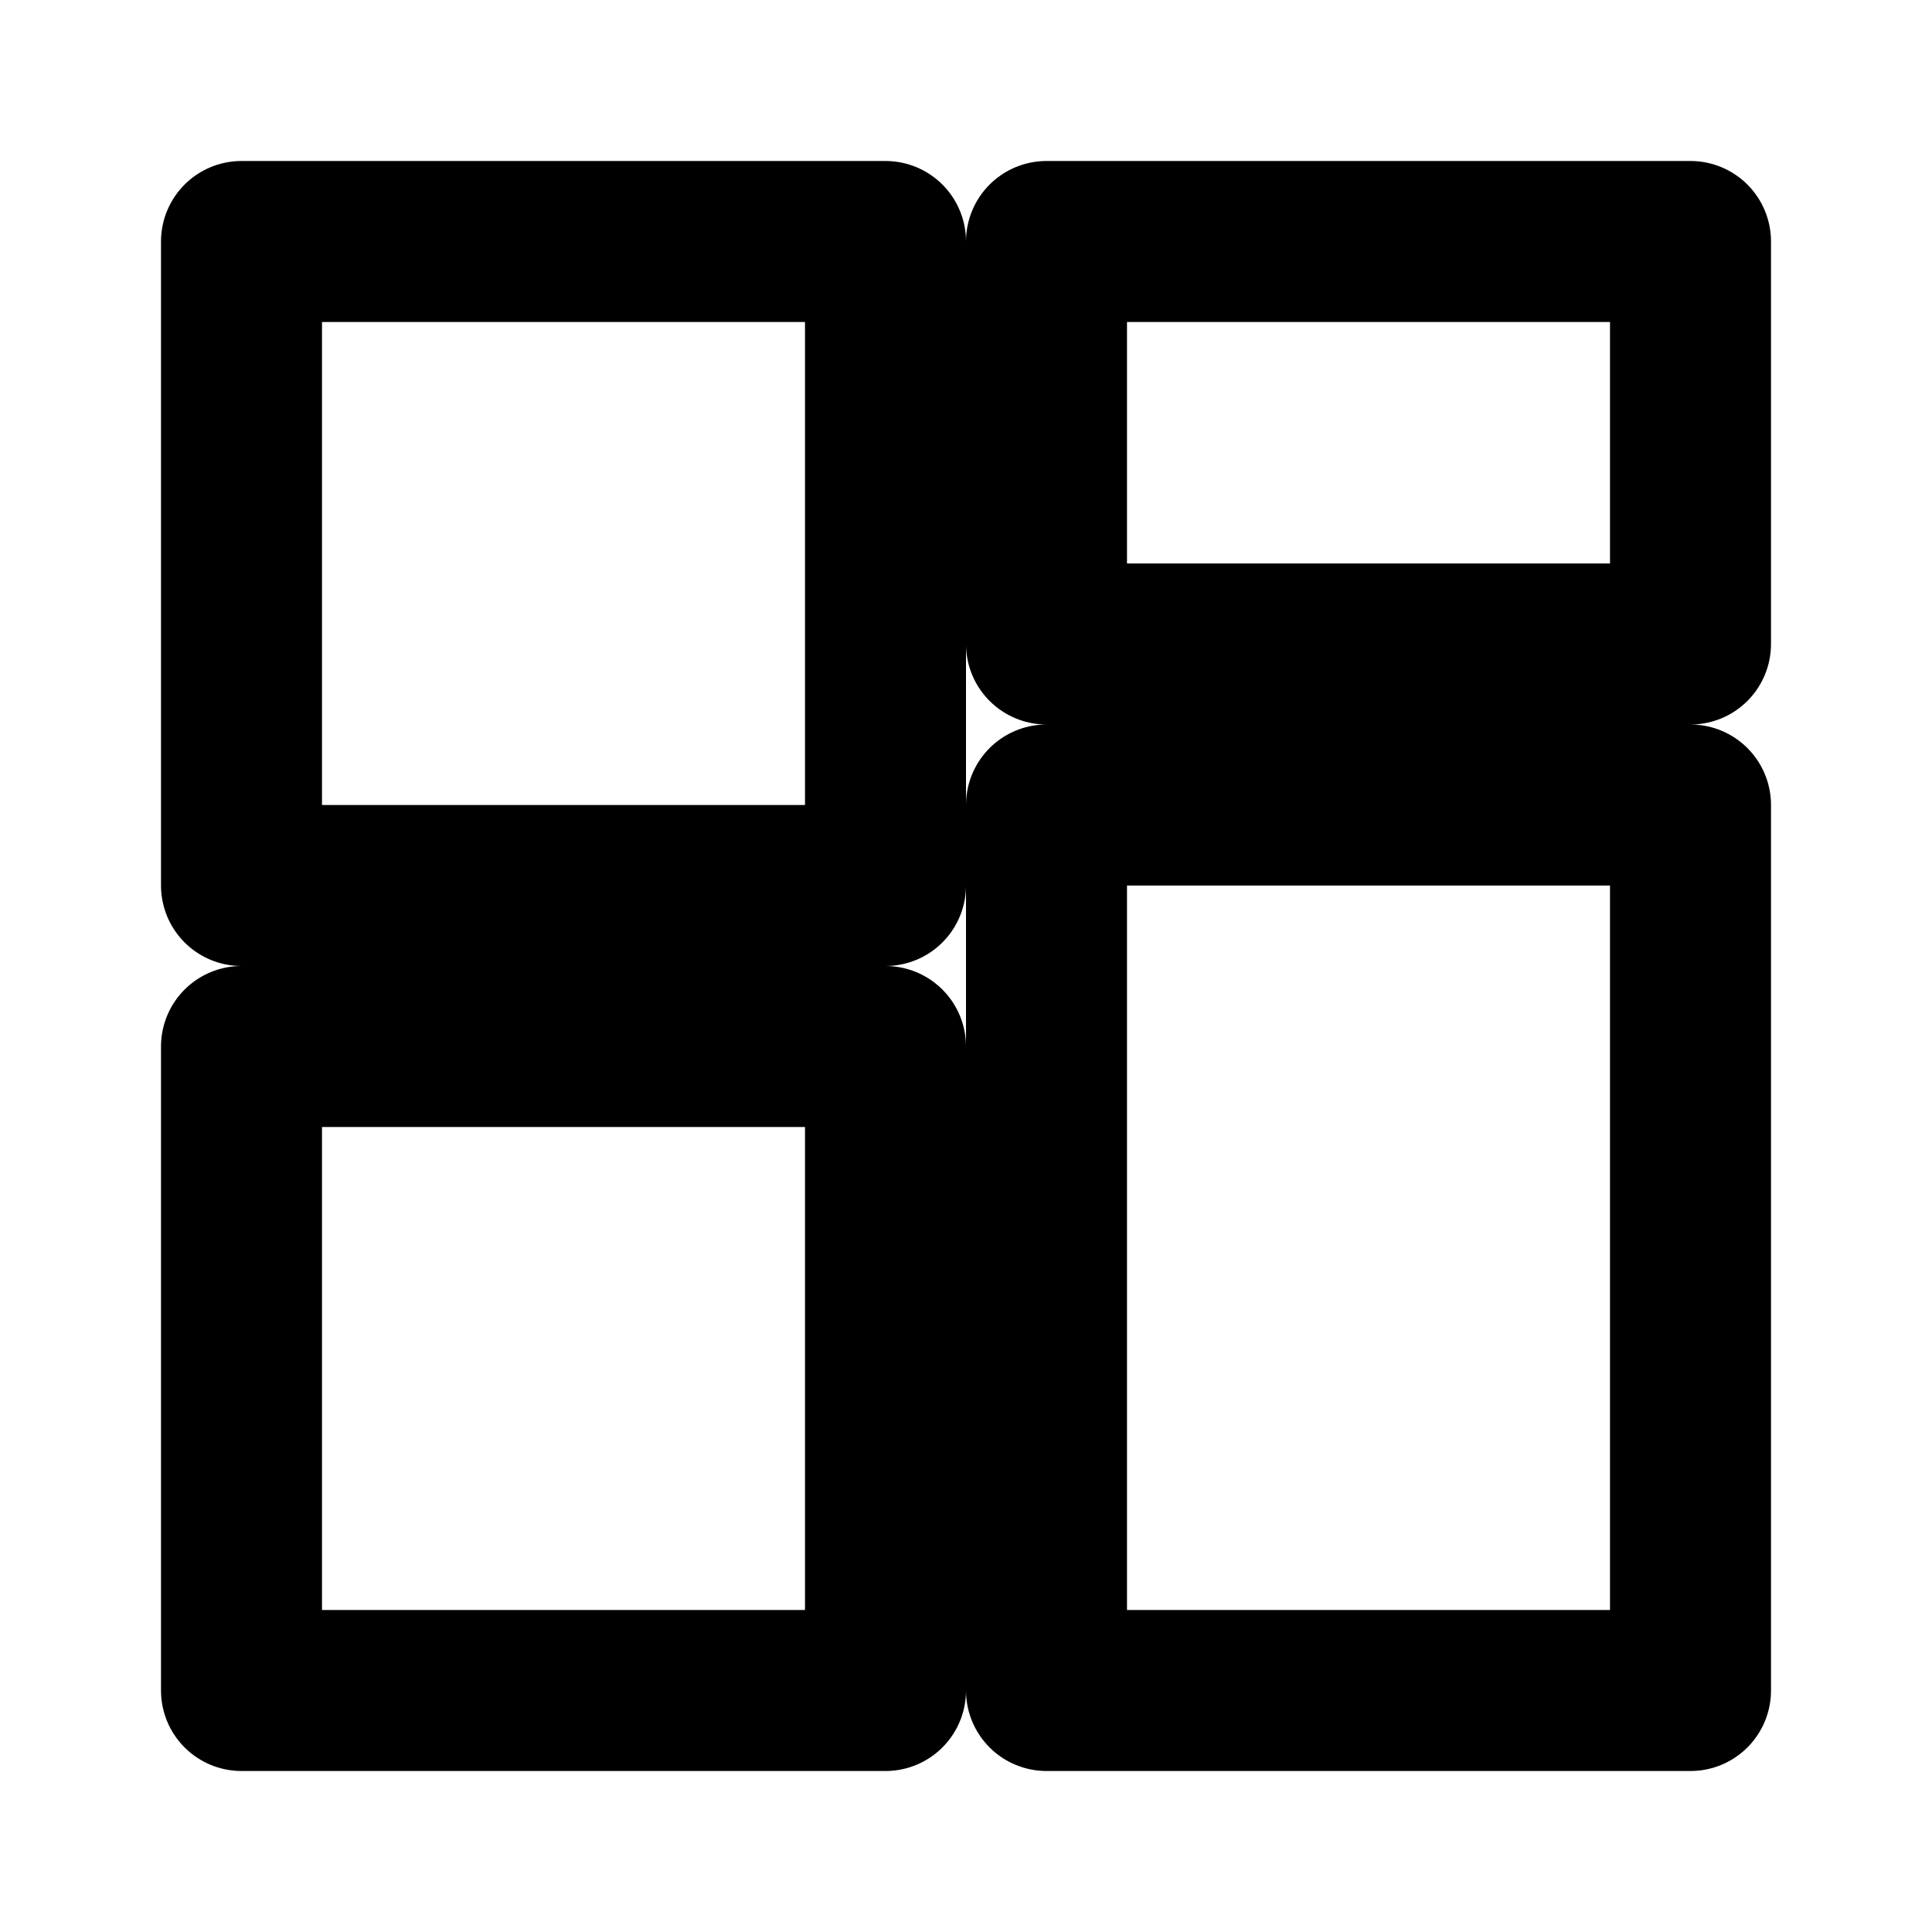
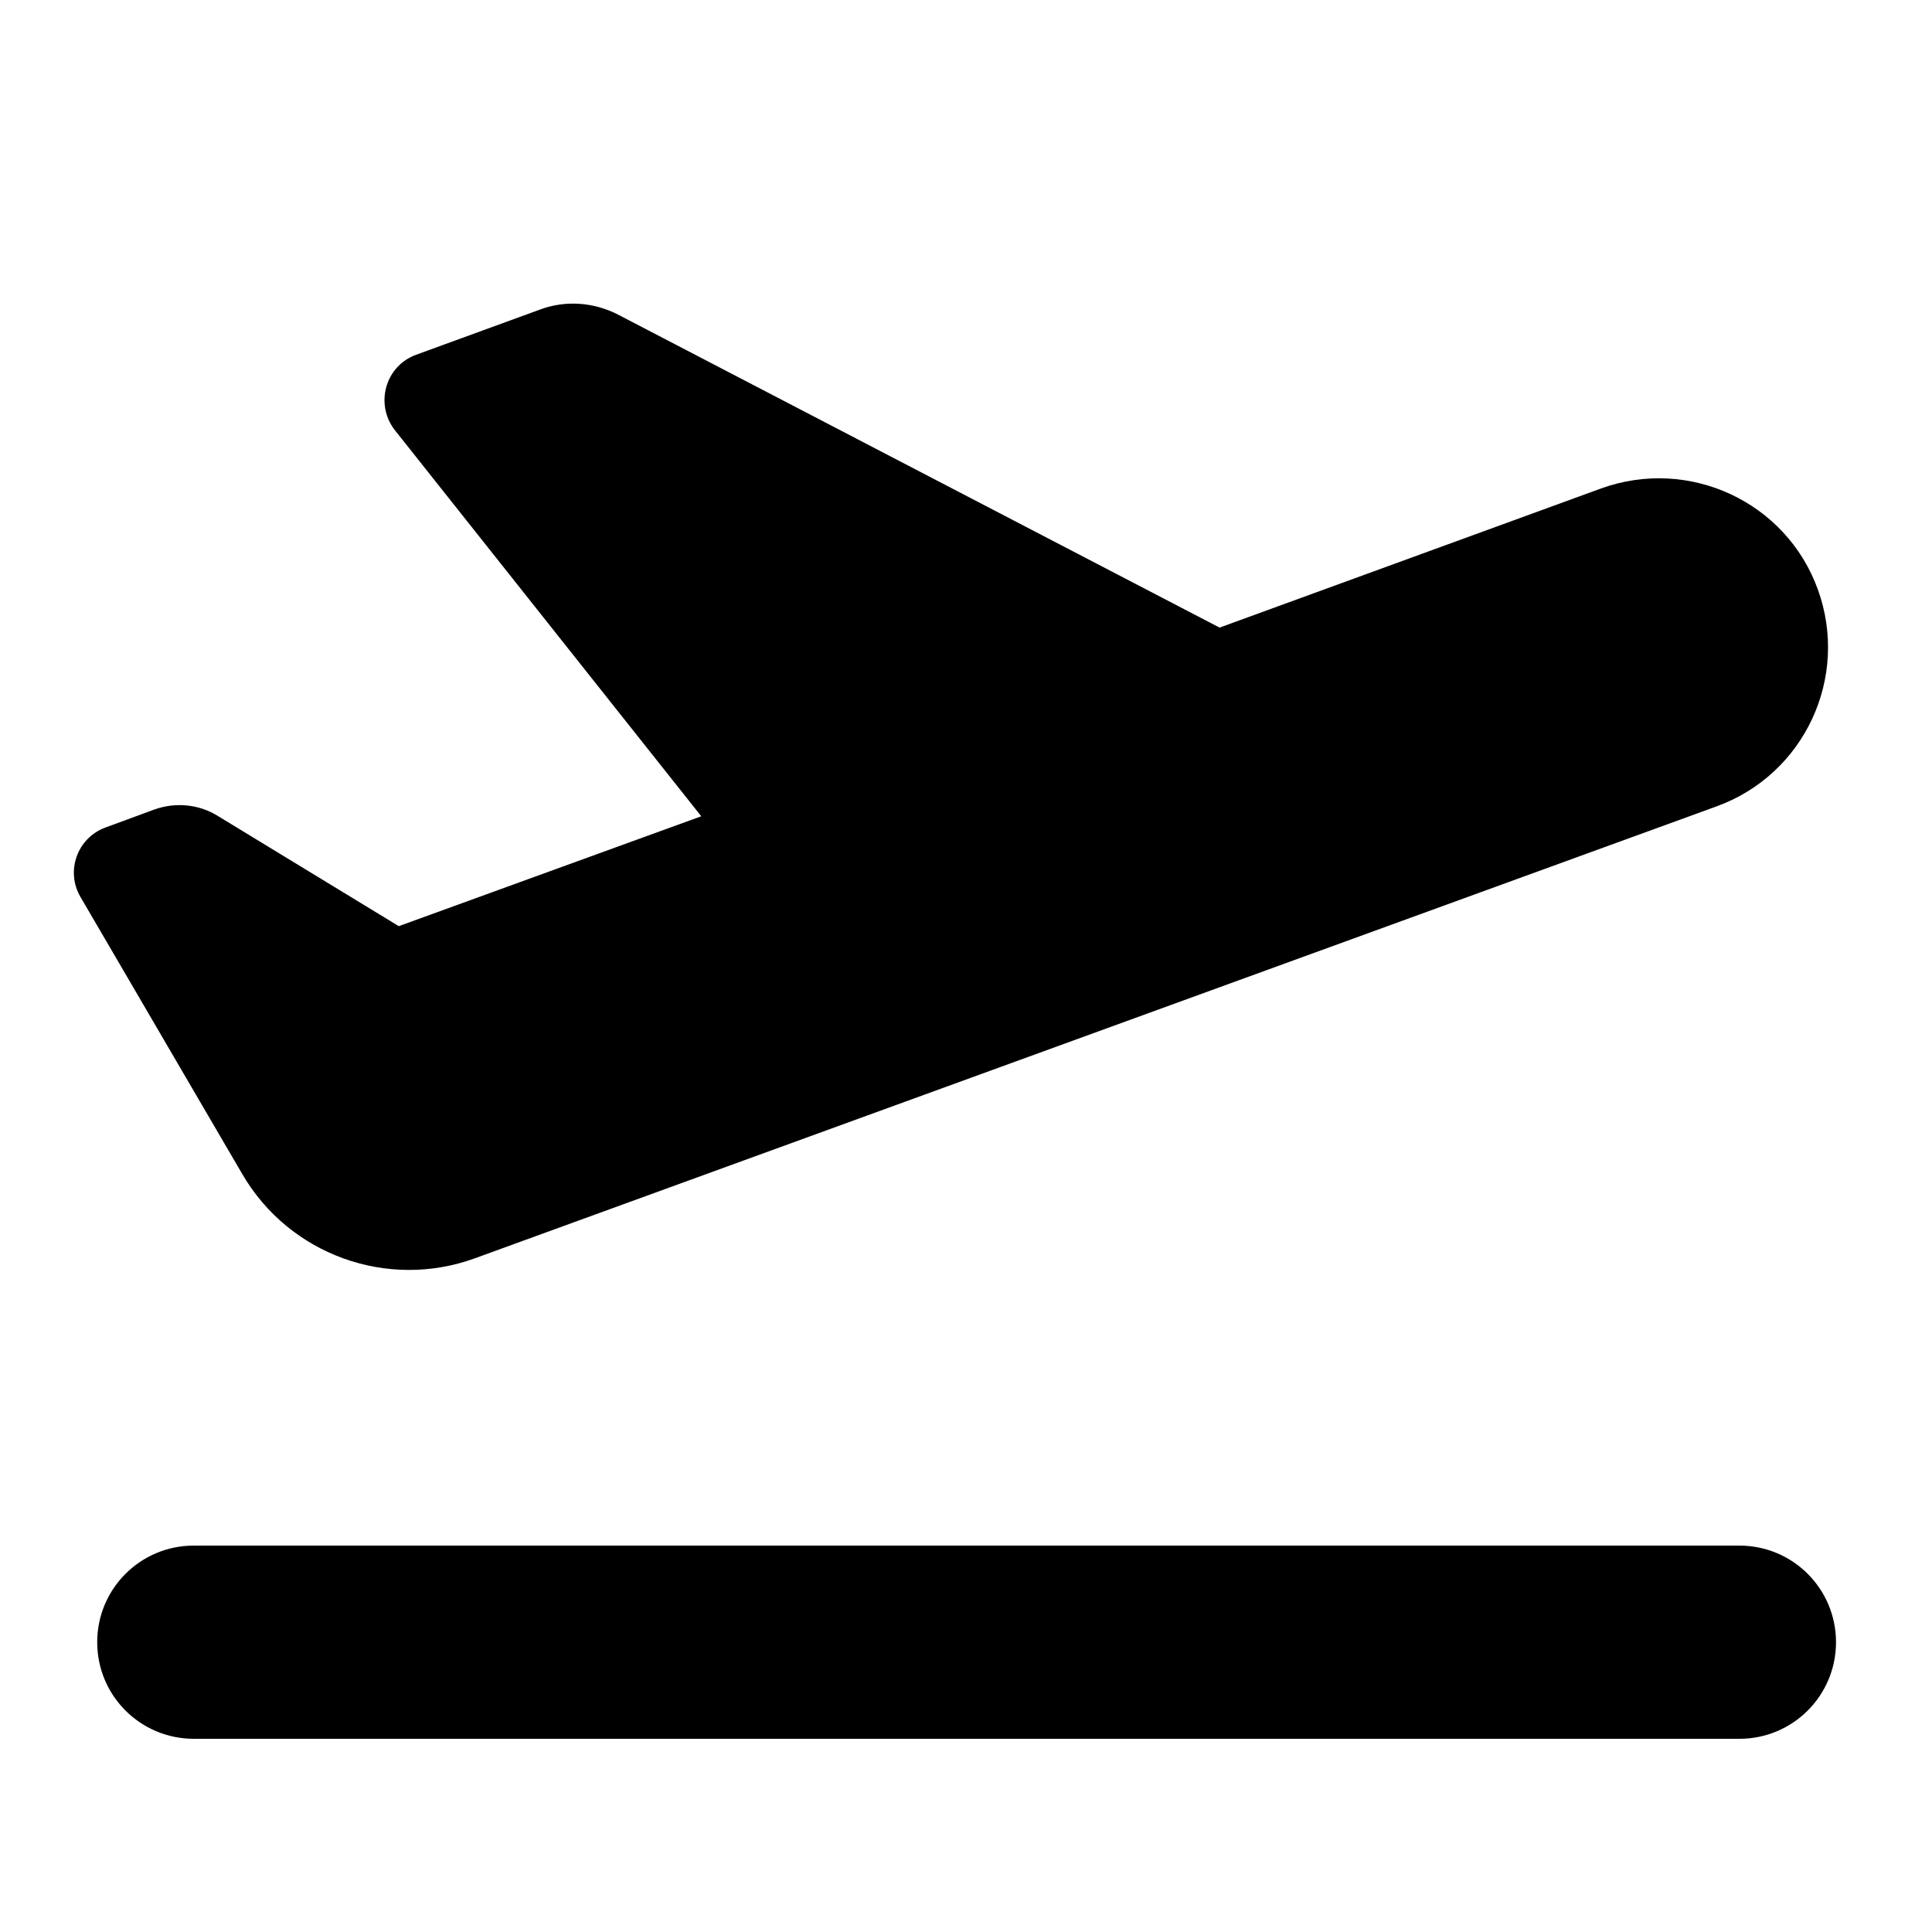
- <svg xmlns="http://www.w3.org/2000/svg" fill="none" viewBox="0 0 24 24" stroke="currentColor">
-   <path stroke-linecap="round" stroke-linejoin="round" stroke-width="2" d="M3 3h8v8H3zM13 3h8v5h-8zM13 10h8v11h-8zM3 13h8v8H3z" />
+ <svg xmlns="http://www.w3.org/2000/svg" viewBox="0 0 640 640">
+   <path d="M404 207.9L204.7 104.2C196.7 100.1 187.4 99.4 179 102.5L137.9 117.5C127.6 121.2 124.1 133.9 130.8 142.5L232.3 270.4L132.1 306.8L72 270.2C65.8 266.4 58.2 265.7 51.3 268.1L35 274.1C25.6 277.5 21.6 288.6 26.7 297.2L80.3 389C95.9 415.7 128.4 427.4 157.4 416.8L170.3 412.1L170.3 412.1L568.7 267.1C597.8 256.5 612.7 224.4 602.2 195.3C591.7 166.2 559.5 151.3 530.4 161.8L404 207.9zM64.2 512C46.5 512 32.2 526.3 32.2 544C32.2 561.7 46.5 576 64.2 576L576.2 576C593.9 576 608.2 561.7 608.2 544C608.2 526.3 593.9 512 576.2 512L64.2 512z" />
</svg>
